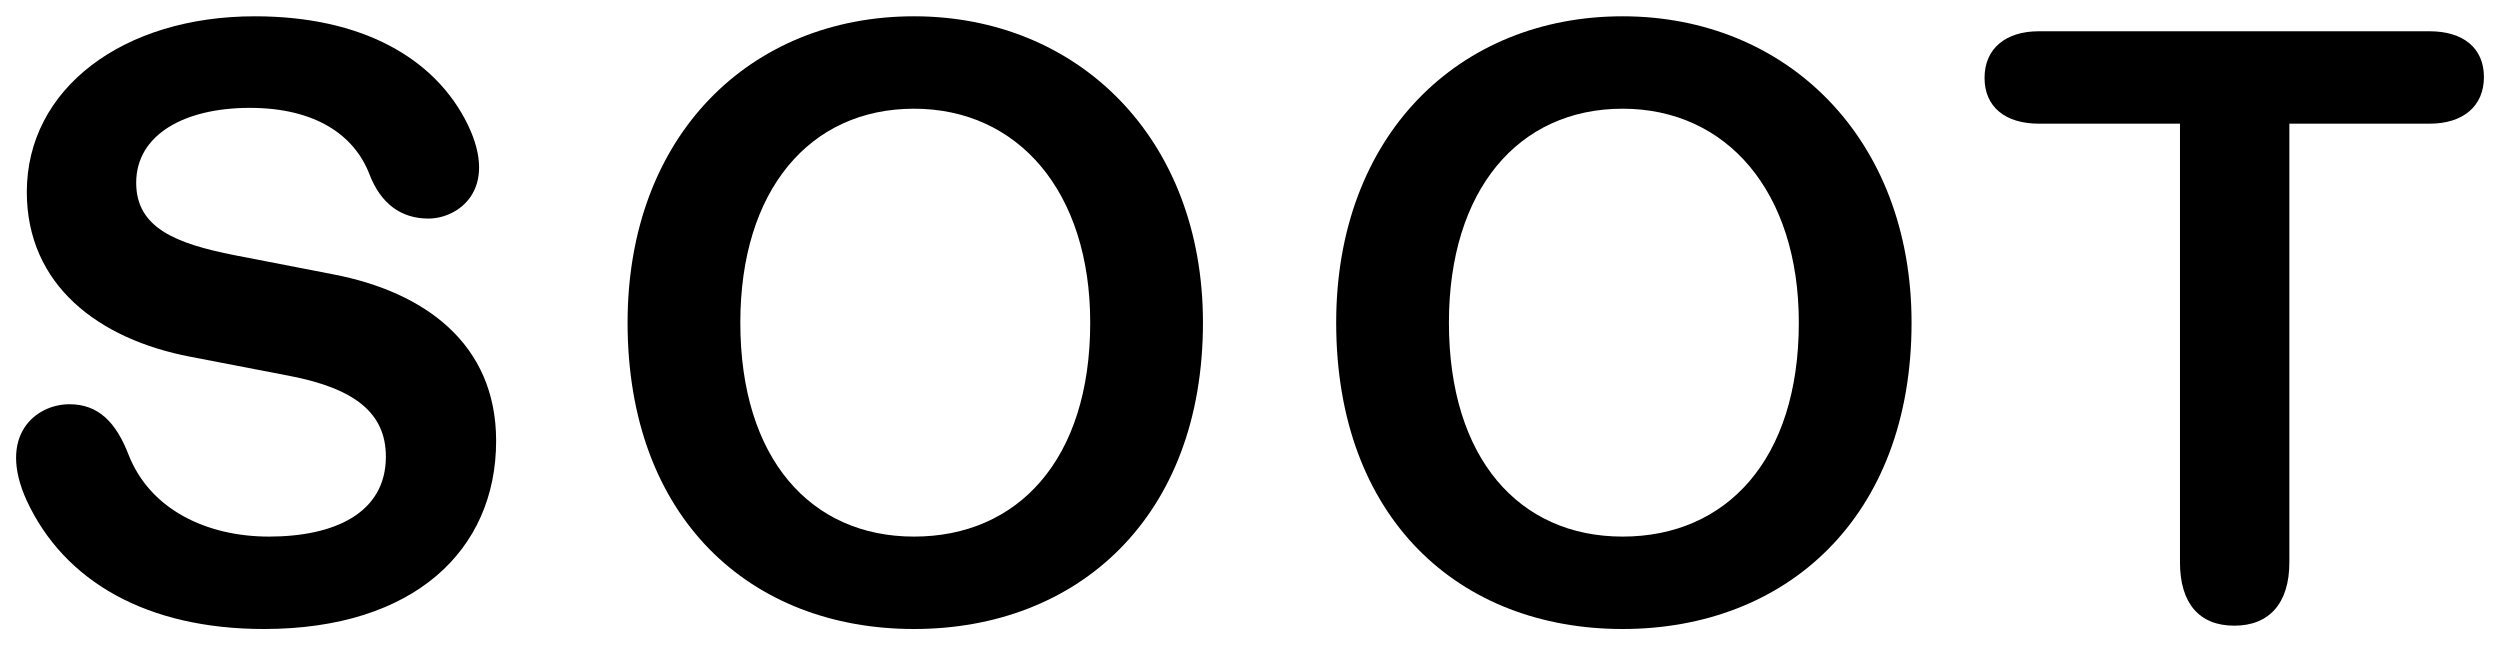
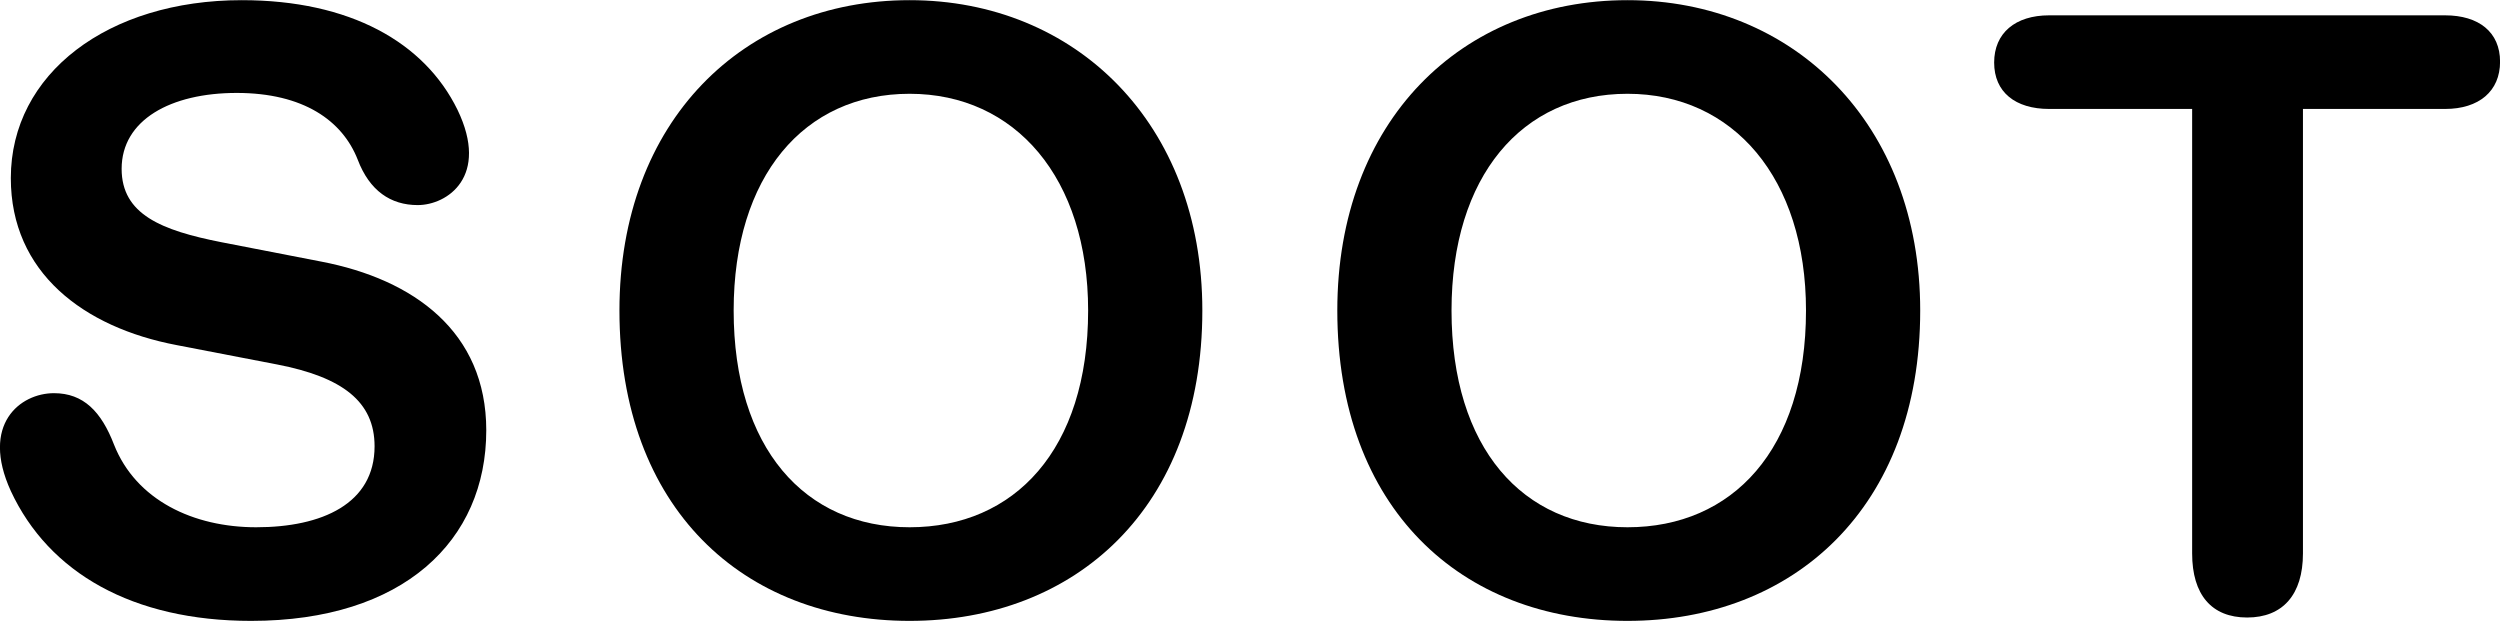
- <svg xmlns="http://www.w3.org/2000/svg" viewBox="31.15 6.00 77.48 19.99" fill="none">
+ <svg xmlns="http://www.w3.org/2000/svg" viewBox="31.65 6.50 76.48 18.99" fill="none">
  <path d="M39.331 25.494C35.708 25.494 33.145 24.023 31.981 21.521C31.049 19.482 32.266 18.528 33.301 18.528C34.207 18.528 34.75 19.095 35.138 20.102C35.811 21.805 37.571 22.63 39.486 22.63C41.505 22.63 43.109 21.908 43.109 20.153C43.109 18.786 42.126 18.038 40.133 17.651L37.053 17.057C34.207 16.515 31.981 14.838 31.981 11.949C31.981 8.75 34.957 6.505 39.046 6.505C42.359 6.505 44.636 7.795 45.646 9.859C46.629 11.897 45.335 12.774 44.429 12.774C43.601 12.774 42.954 12.336 42.592 11.381C42.126 10.194 40.935 9.343 38.891 9.343C36.872 9.343 35.371 10.168 35.371 11.665C35.371 13.058 36.588 13.548 38.425 13.91L41.479 14.503C44.3 15.045 46.526 16.644 46.526 19.663C46.526 23.043 43.989 25.494 39.331 25.494Z" fill="black" />
  <path d="M59.477 25.494C54.405 25.494 50.6 22.062 50.6 15.999C50.6 10.194 54.405 6.505 59.477 6.505C64.55 6.505 68.432 10.272 68.432 15.999C68.432 22.037 64.55 25.494 59.477 25.494ZM54.094 15.999C54.094 20.205 56.268 22.63 59.477 22.63C62.686 22.63 64.938 20.256 64.938 15.999C64.938 11.949 62.712 9.369 59.477 9.369C56.242 9.369 54.094 11.897 54.094 15.999Z" fill="black" />
  <path d="M81.438 25.494C76.366 25.494 72.561 22.062 72.561 15.999C72.561 10.194 76.366 6.505 81.438 6.505C86.511 6.505 90.393 10.272 90.393 15.999C90.393 22.037 86.511 25.494 81.438 25.494ZM76.055 15.999C76.055 20.205 78.229 22.63 81.438 22.63C84.647 22.63 86.899 20.256 86.899 15.999C86.899 11.949 84.673 9.369 81.438 9.369C78.203 9.369 76.055 11.897 76.055 15.999Z" fill="black" />
  <path d="M100.394 25.391C99.307 25.391 98.712 24.694 98.712 23.43V9.833H94.338C93.302 9.833 92.655 9.317 92.655 8.414C92.655 7.511 93.302 6.969 94.338 6.969H106.45C107.485 6.969 108.132 7.485 108.132 8.388C108.132 9.291 107.485 9.833 106.45 9.833H102.102V23.43C102.102 24.694 101.481 25.391 100.394 25.391Z" fill="black" />
</svg>
